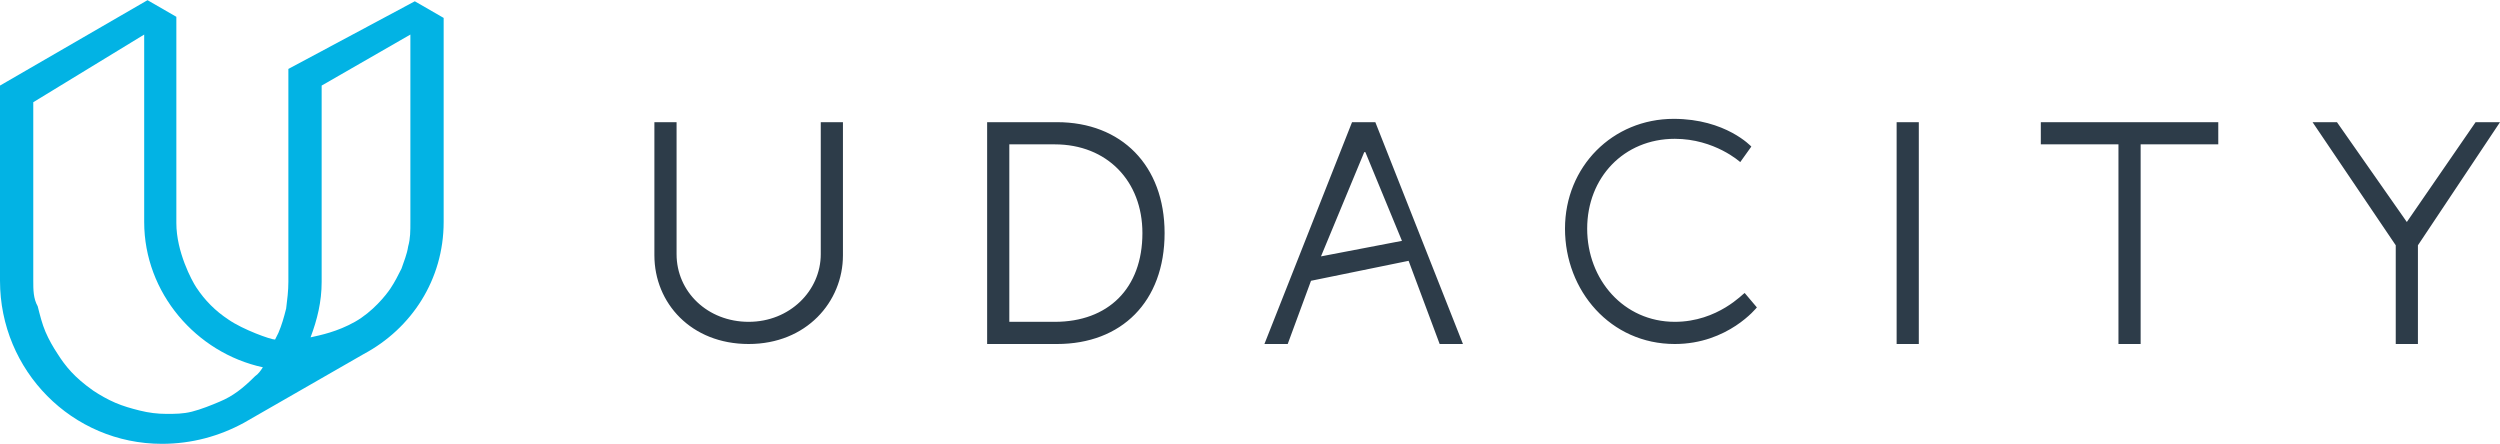
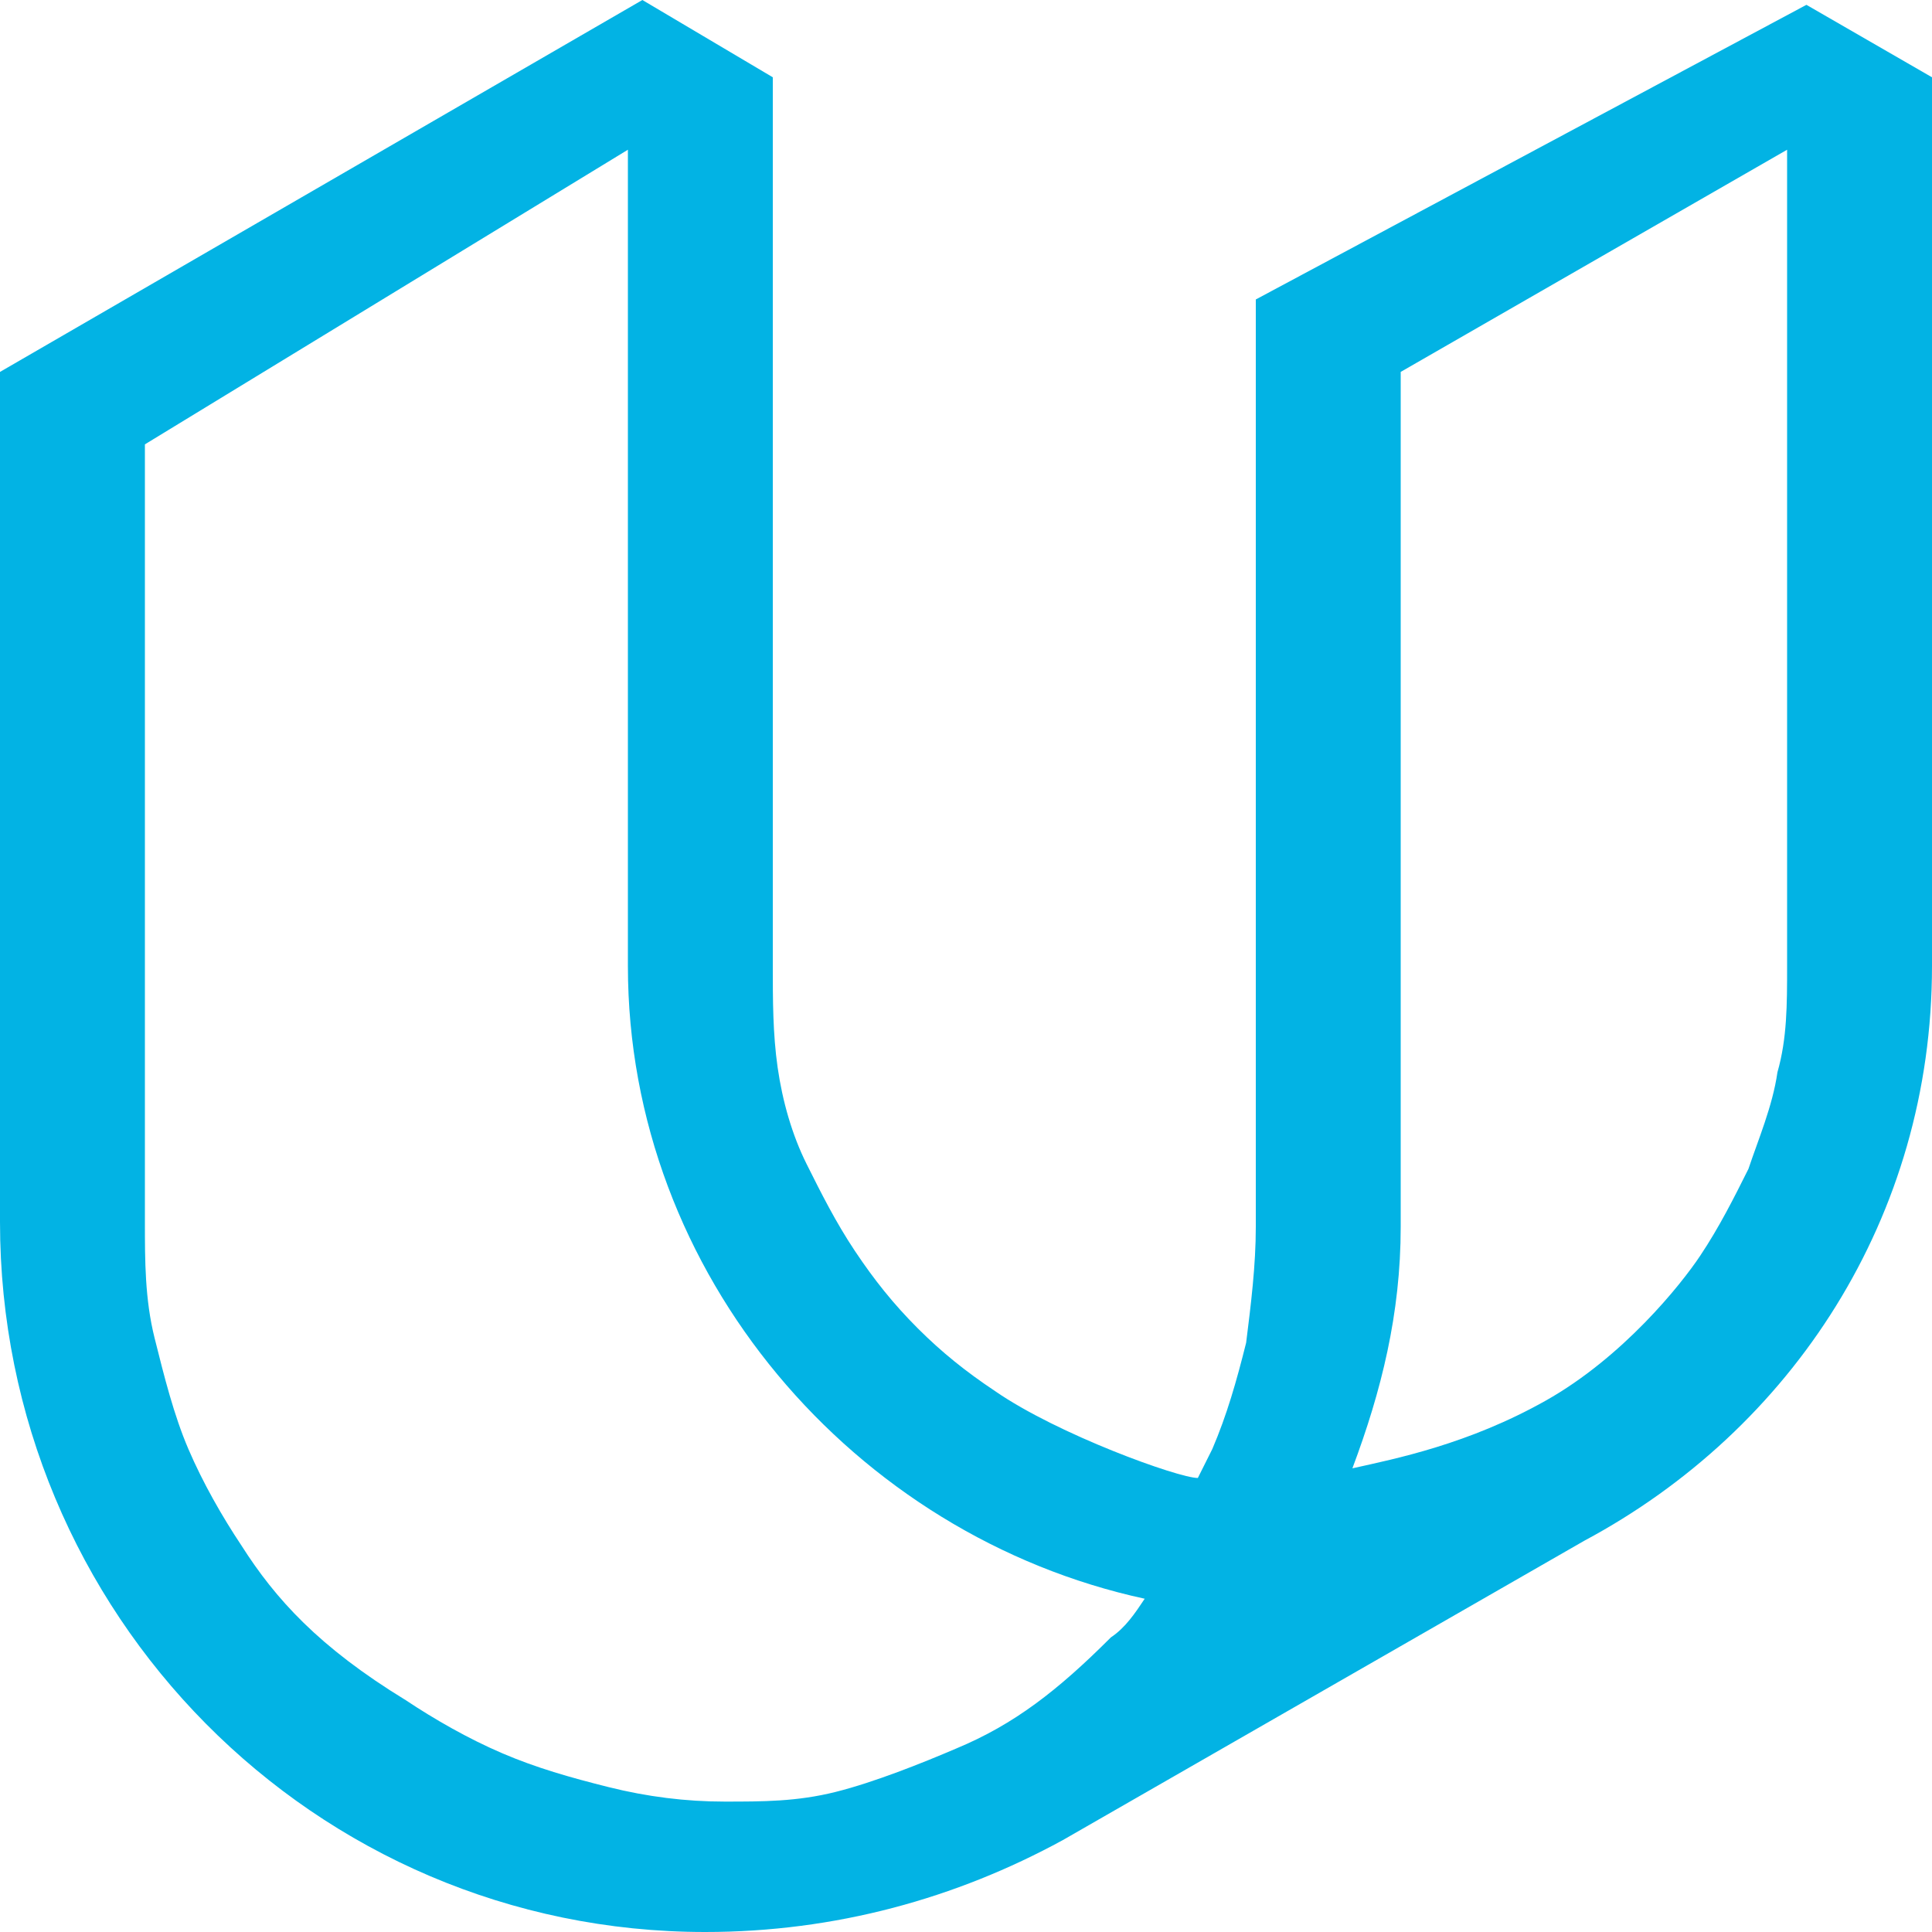
- <svg xmlns="http://www.w3.org/2000/svg" id="Layer_1" viewBox="0 0 225.4 40" width="2500" height="444">
-   <style>.st0{fill:#2d3c49}.st1{fill:#02b3e4}</style>
-   <path class="st0" d="M74 22.9c0 3.3-2.8 6.1-6.5 6.1S61 26.3 61 22.9V11h-2v12c0 4.3 3.3 8 8.5 8s8.5-3.8 8.5-8V11h-2v11.9zM95.3 11H89v20h6.3c5.8 0 9.7-3.8 9.7-10 0-6.1-3.9-10-9.7-10zm-.2 18H91V13h4.1c4.7 0 7.9 3.3 7.9 8 0 5-3.1 8-7.9 8zm55.9 0c-4.6 0-7.9-3.8-7.9-8.4s3.3-8.1 7.9-8.1c3.6 0 5.9 2.1 5.9 2.1l1-1.4s-2.3-2.5-7-2.5c-5.5 0-9.8 4.3-9.8 9.9S145.2 31 151 31c4.8 0 7.4-3.3 7.4-3.3l-1.1-1.3c-.1 0-2.4 2.6-6.3 2.6zm20 2h2V11h-2v20zm13-18h7v18h2V13h7v-2h-16v2zm39.2-2l-6.2 9-6.3-9h-2.2l7.5 11.1V31h2v-8.9l7.4-11.1h-2.2zm-101.3 0L114 31h2.1l2.1-5.7 8.8-1.8 2.8 7.5h2.1L124 11h-2.1zm-2.8 12.1l3.9-9.4h.1l3.3 8-7.3 1.4z" id="wordmark" />
-   <path id="mark" class="st1" d="M13.3 0L0 7.7v17.6C0 33.4 6.5 40 14.6 40c2.7 0 5.2-.7 7.4-1.9l10.8-6.2C37.1 29.6 40 25.2 40 20V1.6L37.4.1 26 6.2v19.2c0 .8-.1 1.6-.2 2.4-.2.8-.4 1.5-.7 2.2l-.3.6c-.4 0-2.9-.9-4.2-1.8-.6-.4-1.1-.8-1.6-1.3s-.9-1-1.3-1.6c-.4-.6-1.8-3.2-1.8-5.8V1.5L13.3 0zm6.5 36.2c-.7.3-1.7.7-2.5.9-.8.2-1.5.2-2.3.2s-1.6-.1-2.4-.3c-.8-.2-1.5-.4-2.2-.7-.7-.3-1.4-.7-2-1.1C6.7 34 5.9 33 5.2 31.9c-.4-.6-.8-1.3-1.1-2s-.5-1.5-.7-2.3c-.4-.7-.4-1.5-.4-2.3V9.2l10-6.1V20c0 6.4 4.7 11.8 10.7 13.1-.2.3-.4.6-.7.8-1.1 1.1-2 1.8-3.2 2.3zm17-14c-.1.7-.4 1.4-.6 2-.3.6-.6 1.2-1 1.8-.4.6-1.6 2.1-3.2 3s-3.1 1.2-4 1.4c.6-1.6 1-3.2 1-5V7.7l8-4.6V20c0 .8 0 1.5-.2 2.2z" />
+ <svg xmlns="http://www.w3.org/2000/svg" id="Layer_1" viewBox="0 0 40 40" width="2500" height="2500">
+   <style>.st0{fill:#02b3e4}</style>
+   <g id="_x38_0-mark-white">
+     <path id="mark_28_" class="st0" d="M13.3 0L0 7.7v17.6C0 33.4 6.5 40 14.6 40c2.7 0 5.2-.7 7.4-1.9l10.8-6.2C37.1 29.6 40 25.2 40 20V1.6L37.4.1 26 6.2v19.2c0 .8-.1 1.6-.2 2.4-.2.8-.4 1.5-.7 2.2l-.3.6c-.4 0-2.9-.9-4.2-1.8-.6-.4-1.1-.8-1.6-1.3s-.9-1-1.3-1.6c-.4-.6-.7-1.2-1-1.8-.3-.6-.5-1.3-.6-2-.1-.7-.1-1.4-.1-2.1V1.6L13.3 0zm6.5 36.2c-.7.3-1.7.7-2.5.9-.8.2-1.5.2-2.3.2-.8 0-1.6-.1-2.4-.3-.8-.2-1.5-.4-2.2-.7-.7-.3-1.4-.7-2-1.1C6.6 34.1 5.7 33.1 5 32c-.4-.6-.8-1.3-1.1-2-.3-.7-.5-1.5-.7-2.3-.2-.8-.2-1.6-.2-2.4V9.2l10-6.1V20c0 6.4 4.7 11.8 10.7 13.1-.2.3-.4.6-.7.8-1.1 1.1-2 1.8-3.2 2.3zm17-14c-.1.7-.4 1.4-.6 2-.3.6-.6 1.2-1 1.8-.4.6-1.6 2.1-3.2 3-1.6.9-3.1 1.2-4 1.4.6-1.6 1-3.2 1-5V7.7l8-4.6V20c0 .8 0 1.5-.2 2.2z" />
+   </g>
</svg>
